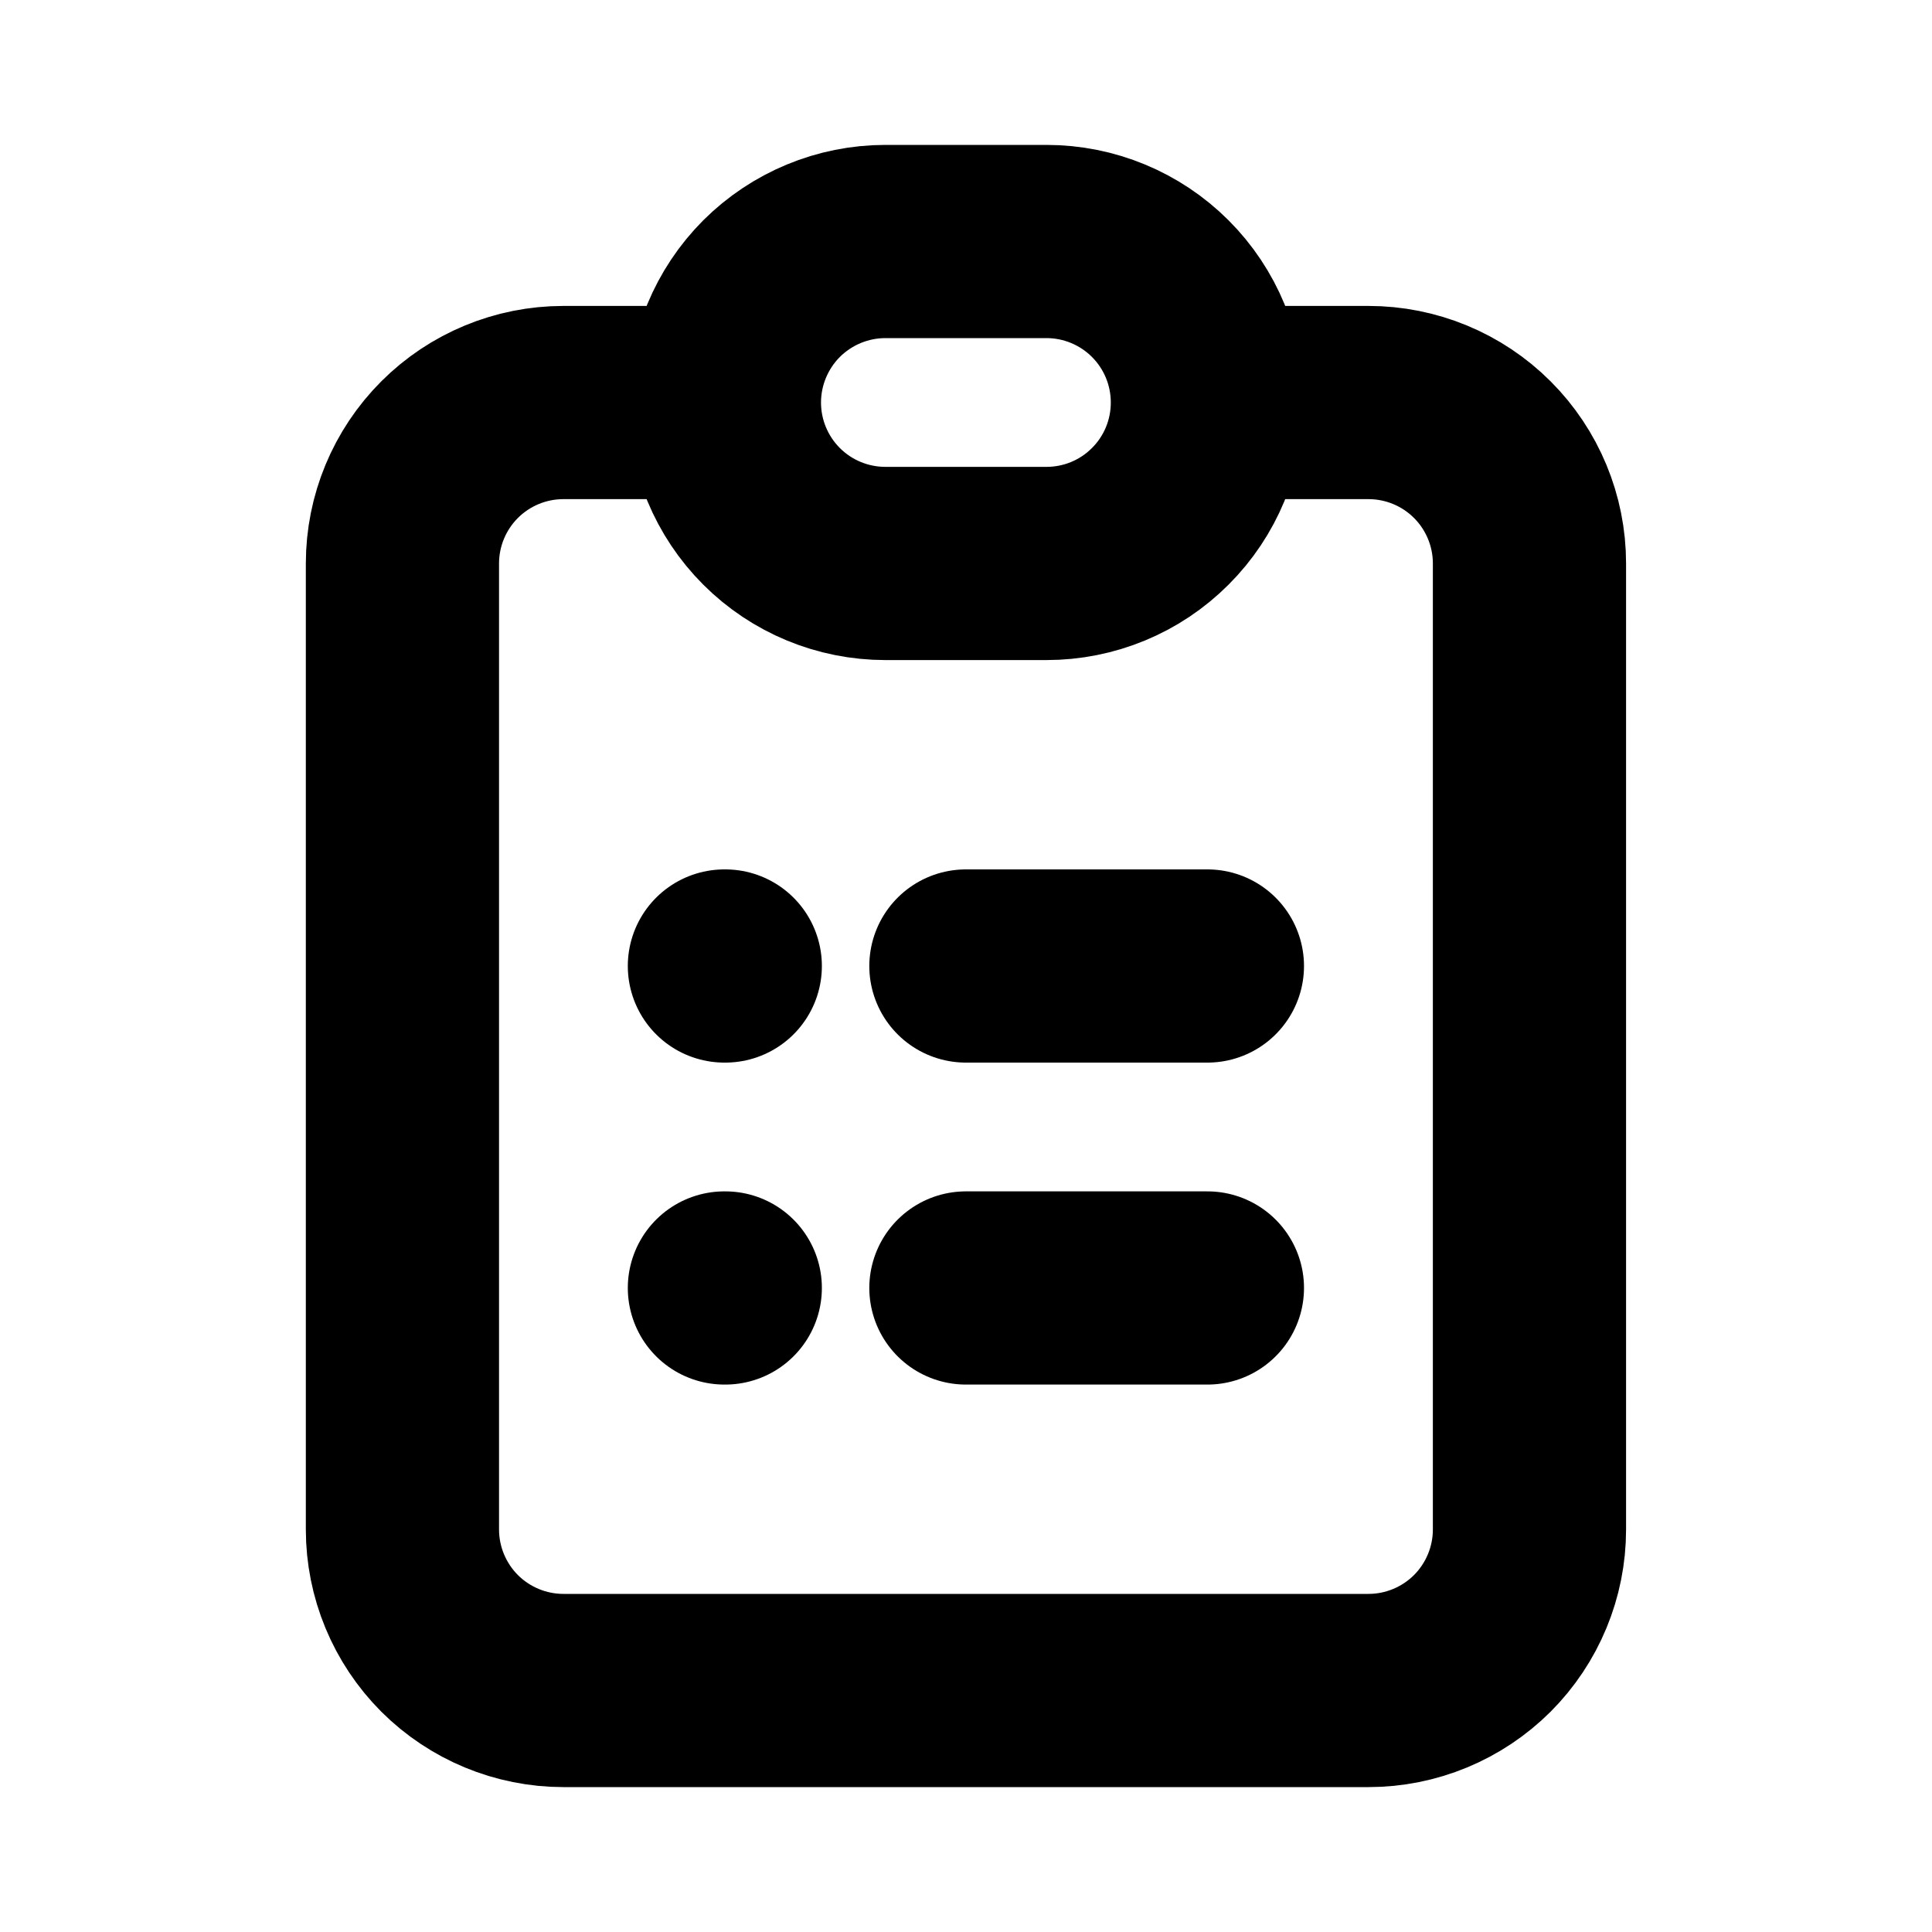
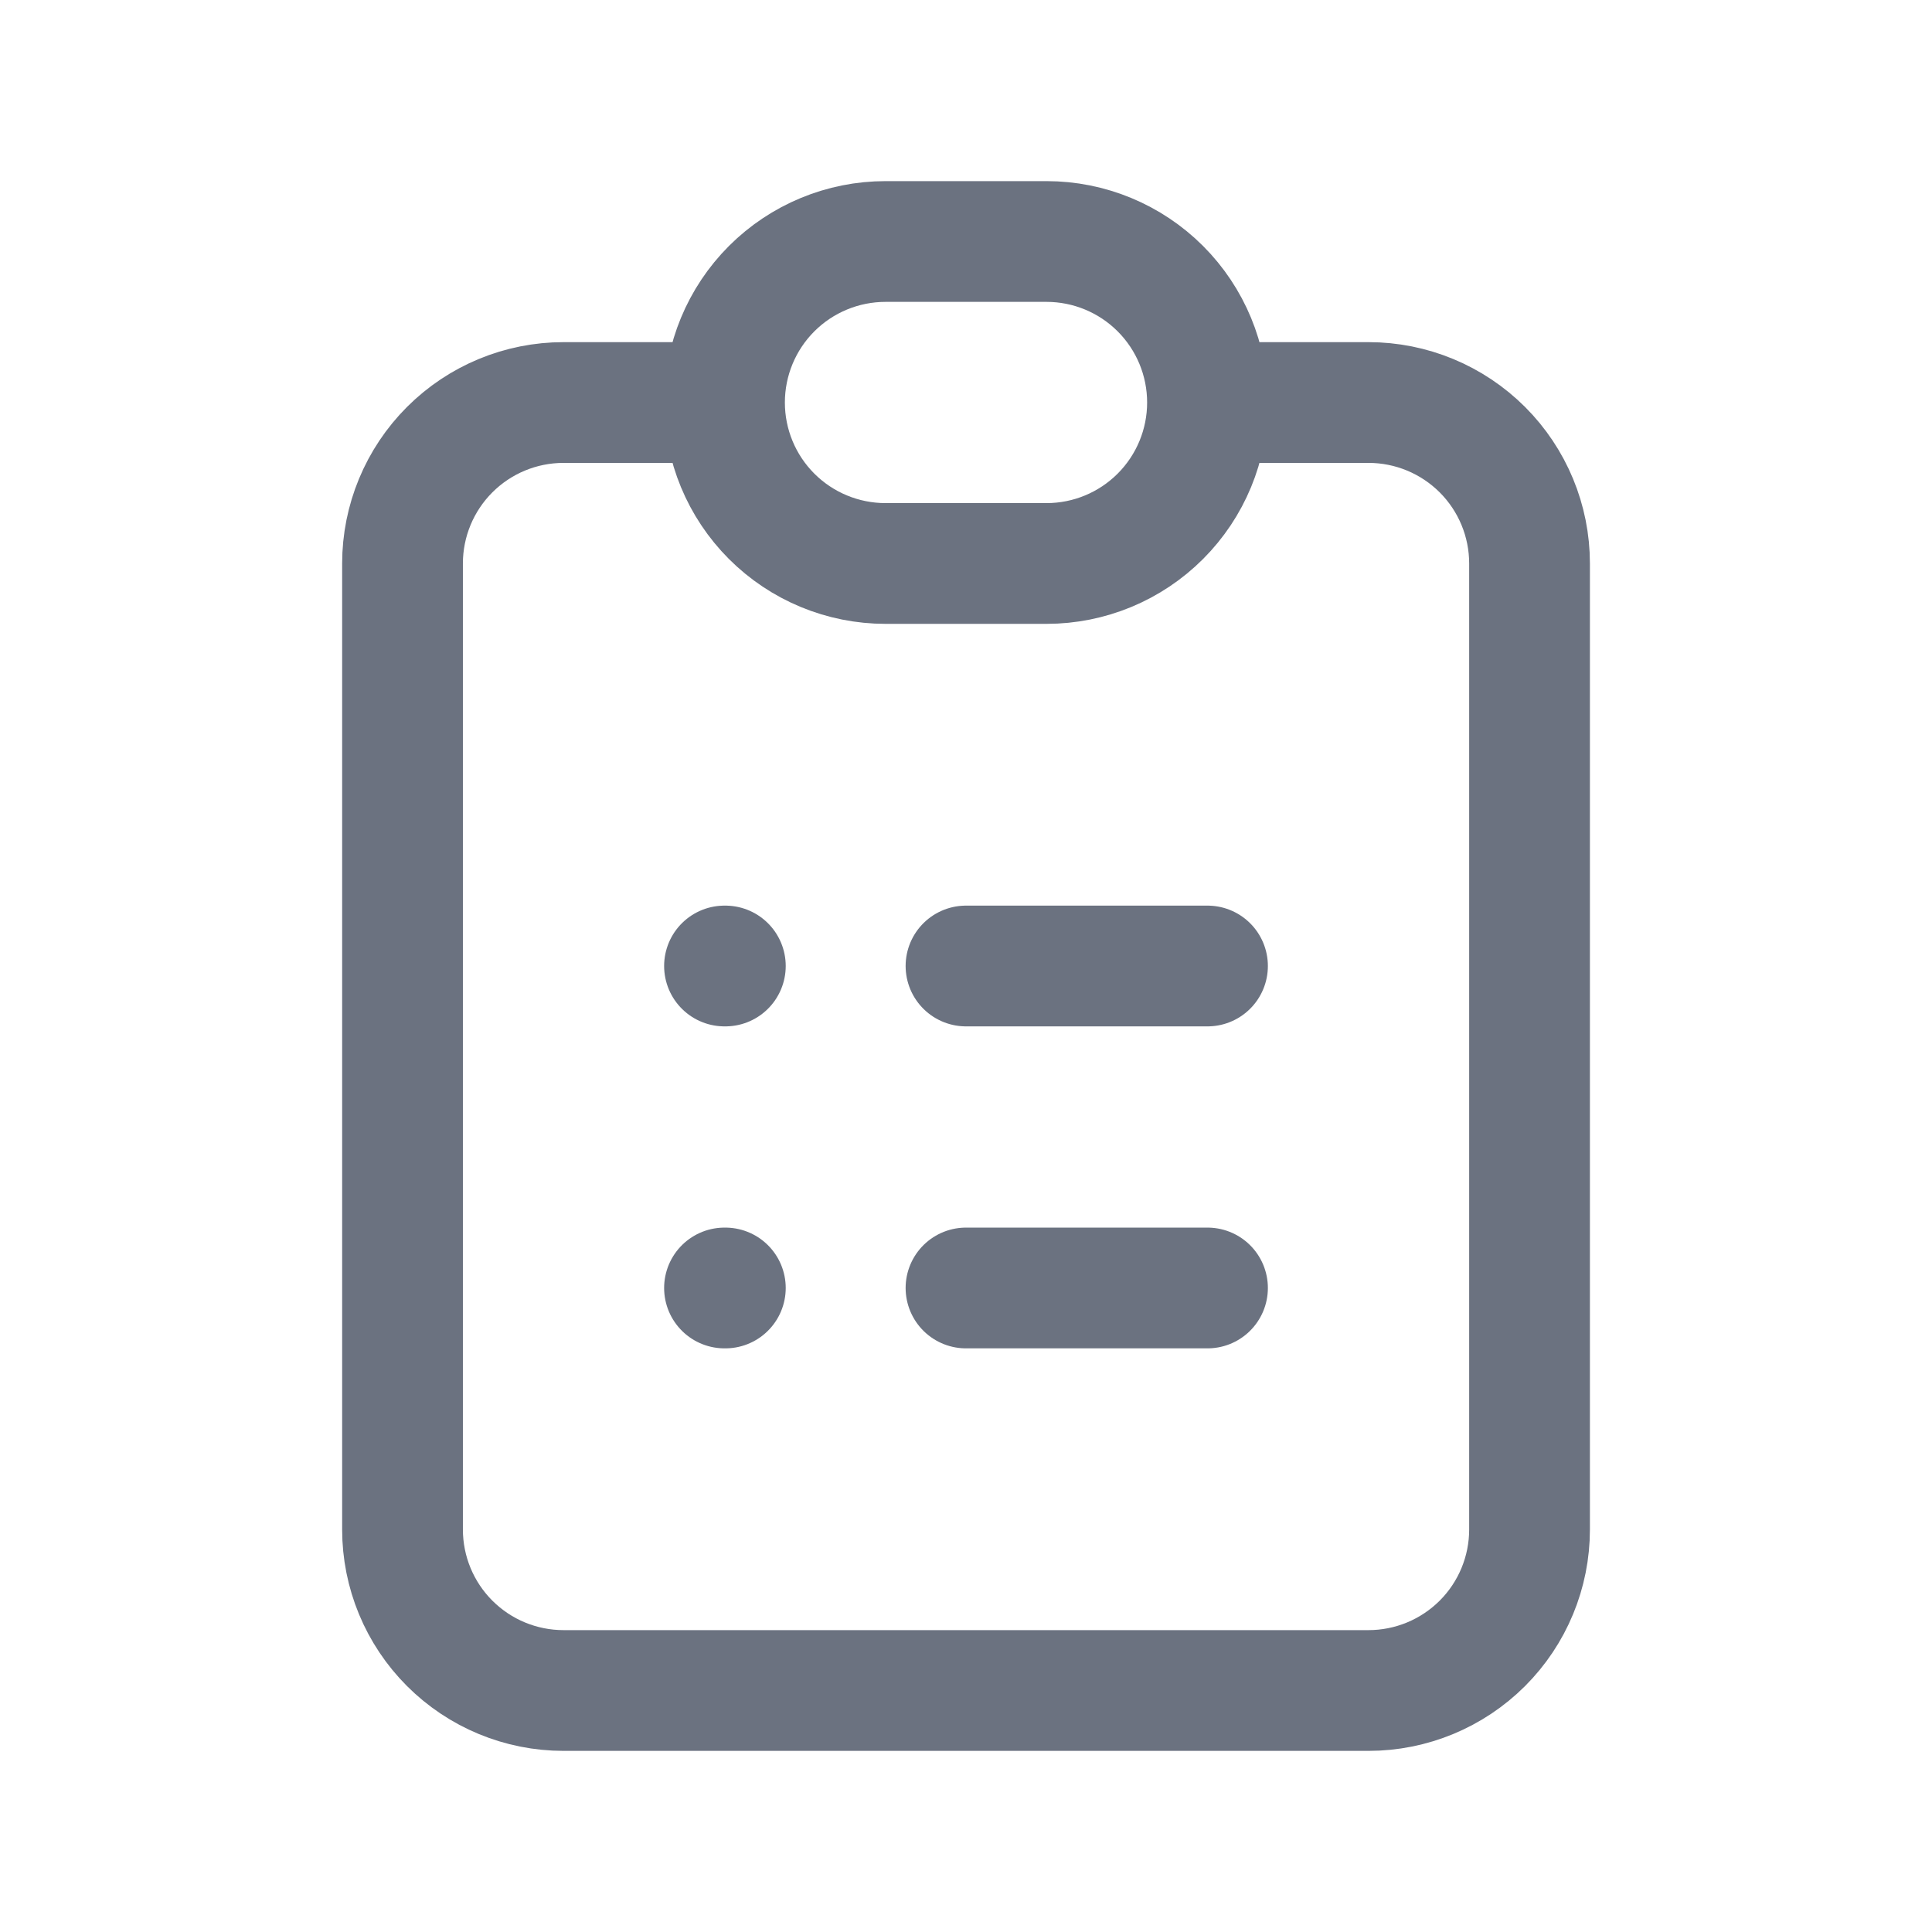
- <svg xmlns="http://www.w3.org/2000/svg" width="20" height="20" viewBox="0 0 20 20" fill="none">
-   <path d="M7.499 13.333H7.508H7.499Z" fill="#F9FAFB" />
-   <path d="M7.499 4.167H5.833C5.391 4.167 4.967 4.342 4.654 4.655C4.342 4.967 4.166 5.391 4.166 5.833V15.833C4.166 16.275 4.342 16.699 4.654 17.012C4.967 17.324 5.391 17.5 5.833 17.5H14.166C14.608 17.5 15.032 17.324 15.345 17.012C15.657 16.699 15.833 16.275 15.833 15.833V5.833C15.833 5.391 15.657 4.967 15.345 4.655C15.032 4.342 14.608 4.167 14.166 4.167H12.499M7.499 4.167C7.499 4.609 7.675 5.033 7.987 5.345C8.3 5.658 8.724 5.833 9.166 5.833H10.833C11.275 5.833 11.699 5.658 12.011 5.345C12.324 5.033 12.499 4.609 12.499 4.167M7.499 4.167C7.499 3.725 7.675 3.301 7.987 2.988C8.3 2.676 8.724 2.5 9.166 2.5H10.833C11.275 2.5 11.699 2.676 12.011 2.988C12.324 3.301 12.499 3.725 12.499 4.167M9.999 10H12.499M9.999 13.333H12.499M7.499 10H7.508M7.499 13.333H7.508" stroke="currentColor" stroke-width="2" stroke-linecap="round" stroke-linejoin="round" />
+ <svg xmlns="http://www.w3.org/2000/svg" width="32" height="32" viewBox="0 0 32 32" fill="none">
+   <path d="M12 6.667H9.334C8.626 6.667 7.948 6.948 7.448 7.448C6.948 7.948 6.667 8.626 6.667 9.333V25.333C6.667 26.041 6.948 26.719 7.448 27.219C7.948 27.719 8.626 28 9.334 28H22.667C23.374 28 24.052 27.719 24.553 27.219C25.053 26.719 25.334 26.041 25.334 25.333V9.333C25.334 8.626 25.053 7.948 24.553 7.448C24.052 6.948 23.374 6.667 22.667 6.667H20M12 6.667C12 7.374 12.281 8.052 12.781 8.552C13.281 9.052 13.96 9.333 14.667 9.333H17.334C18.041 9.333 18.719 9.052 19.219 8.552C19.719 8.052 20 7.374 20 6.667M12 6.667C12 5.959 12.281 5.281 12.781 4.781C13.281 4.281 13.96 4 14.667 4H17.334C18.041 4 18.719 4.281 19.219 4.781C19.719 5.281 20 5.959 20 6.667M16 16H20M16 21.333H20M12 16H12.014M12 21.333H12.014" stroke="#6B7280" stroke-width="2" stroke-linecap="round" stroke-linejoin="round" />
</svg>
